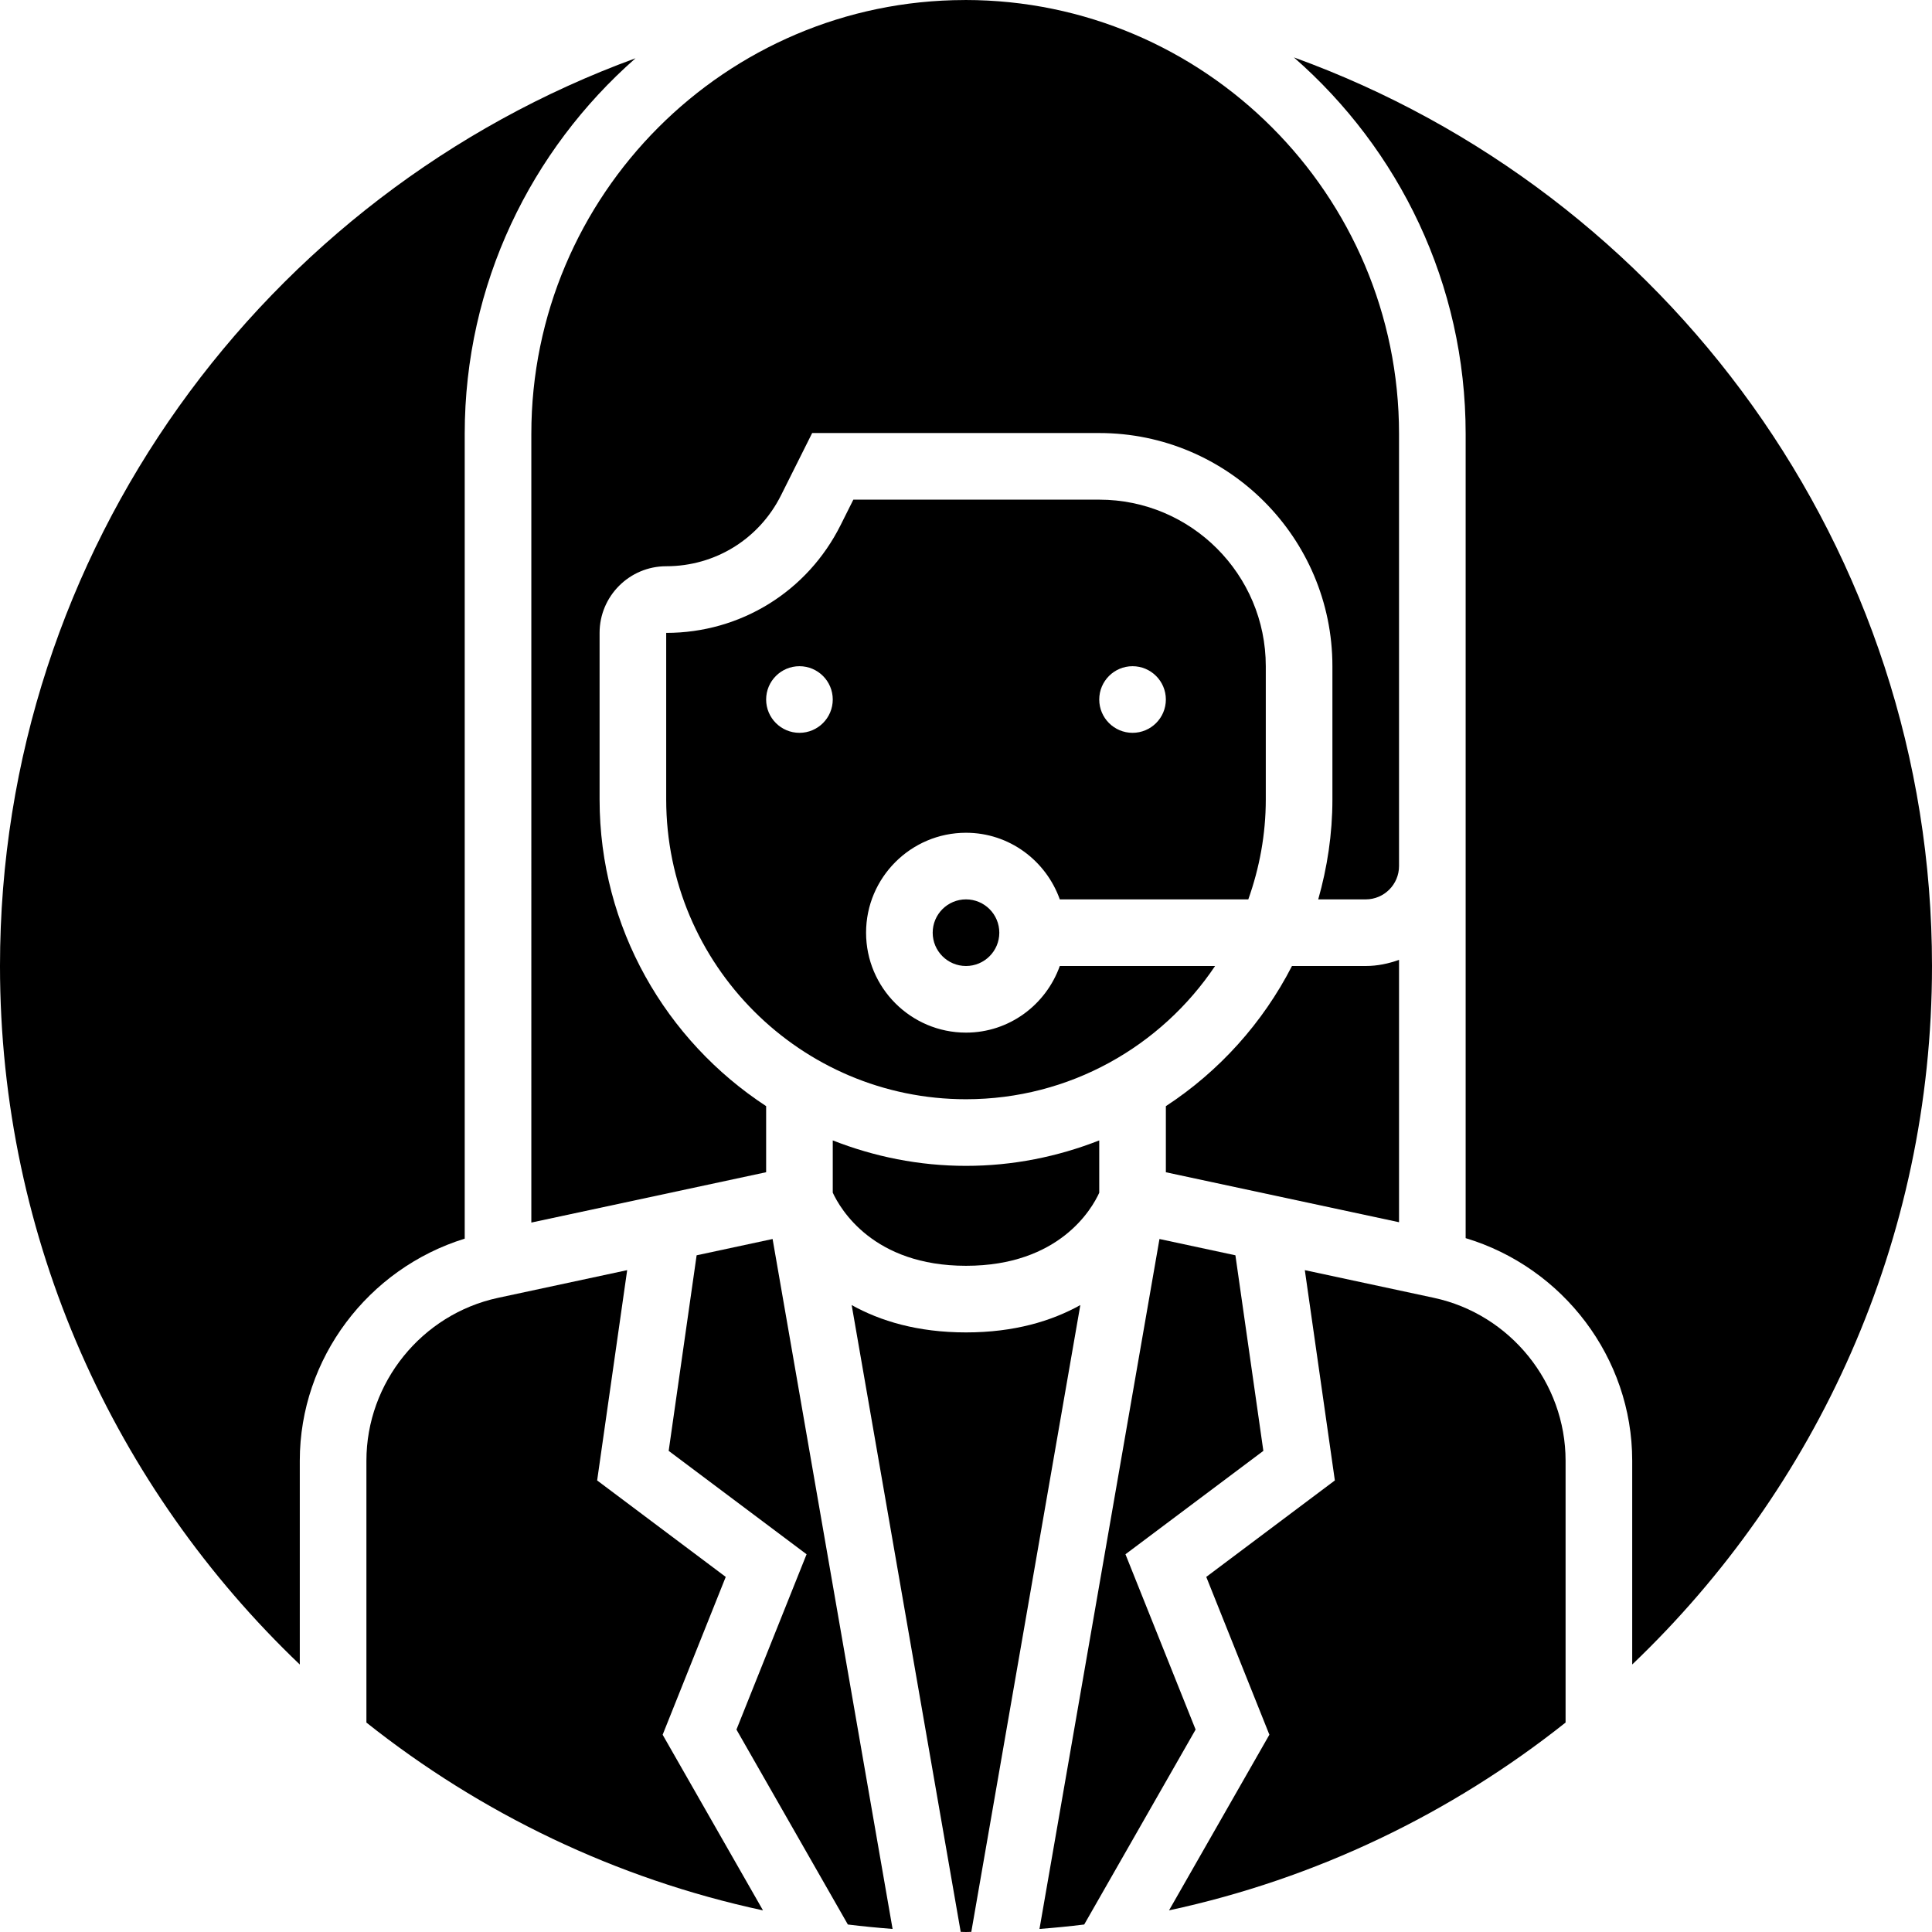
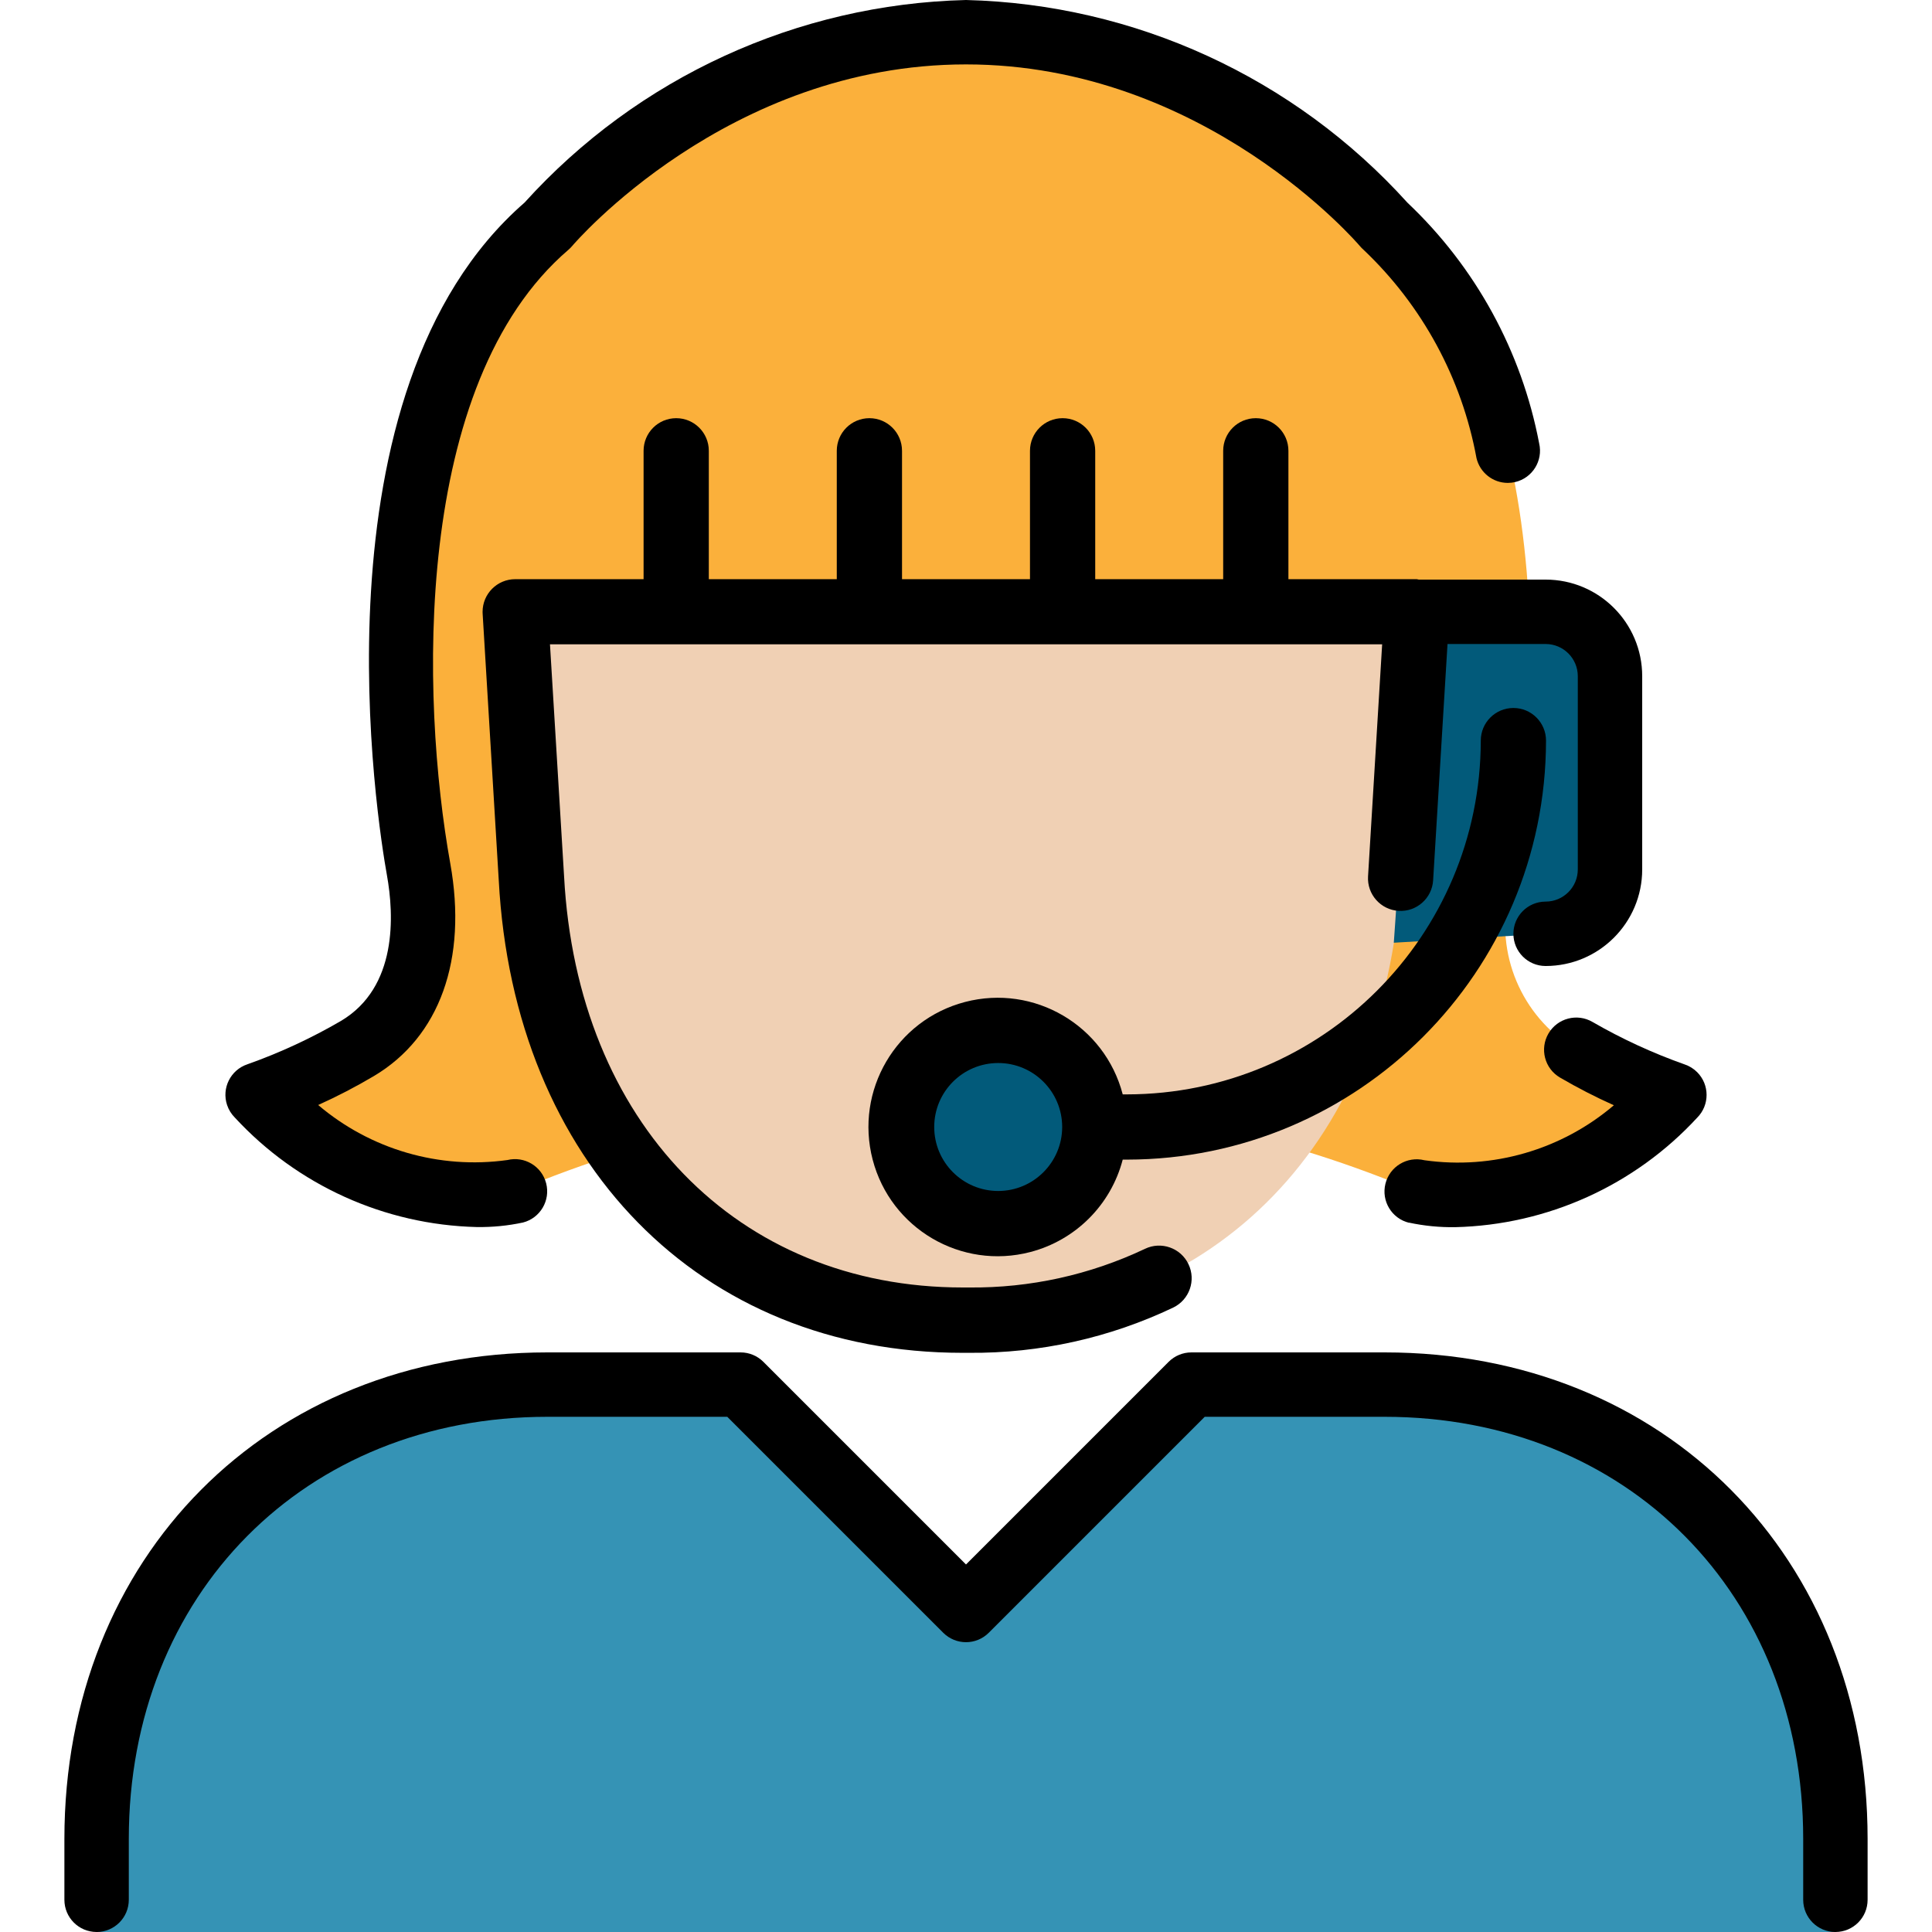
- <svg xmlns="http://www.w3.org/2000/svg" height="464pt" viewBox="0 0 464 464" width="464pt">
-   <path d="m200 273.887v12.547c1.824 3.941 9.719 17.566 32 17.566 22.449 0 30.266-13.719 32-17.543v-12.57c-9.938 3.898-20.703 6.113-32 6.113s-22.062-2.215-32-6.113zm0 0" />
-   <path d="m111.609 297.48v-193.289c0-35.934 15.934-68.16 41.023-90.199-88.953 32.488-152.633 117.953-152.633 218.008 0 65.93 27.688 125.48 72 167.762v-48.953c0-24.586 16.441-46.16 39.609-53.328zm0 0" />
-   <path d="m336 230.527c-2.512.898-5.184 1.473-8 1.473h-17.711c-7.023 13.68-17.488 25.289-30.289 33.664v15.871l56 12zm0 0" />
-   <path d="m127.609 293.617 56.391-12.09v-15.871c-24.047-15.727-40-42.848-40-73.664v-40c0-8.824 7.176-16 16-16 11.762 0 22.32-6.527 27.574-17.039l7.48-14.953h68.945c30.871 0 56 25.121 56 56v32c0 8.328-1.238 16.359-3.406 24h11.406c4.414 0 8-3.594 8-8v-103.809c0-57.422-46.703-104.152-104.129-104.191-.086 0-.176.008-.262.008-57.363.105-104 46.801-104 104.184zm0 0" />
-   <path d="m291.824 232h-37.297c-3.312 9.289-12.113 16-22.527 16-13.23 0-24-10.77-24-24s10.77-24 24-24c10.414 0 19.215 6.711 22.527 16h45.273c2.672-7.52 4.199-15.574 4.199-24v-32c0-22.055-17.945-40-40-40h-59.055l-3.059 6.113c-7.984 15.965-24.039 25.887-41.887 25.887v40c0 39.695 32.297 72 72 72 24.91 0 46.895-12.719 59.824-32zm-19.824-72c4.414 0 8 3.586 8 8s-3.586 8-8 8-8-3.586-8-8 3.586-8 8-8zm-80 16c-4.414 0-8-3.586-8-8s3.586-8 8-8 8 3.586 8 8-3.586 8-8 8zm0 0" />
-   <path d="m240 224c0 4.418-3.582 8-8 8s-8-3.582-8-8 3.582-8 8-8 8 3.582 8 8zm0 0" />
-   <path d="m270.297 373.281 33.117-24.832-6.711-46.969-18.238-3.914-28.816 165.699c3.609-.273 7.184-.625 10.742-1.066l26.754-46.816zm0 0" />
-   <path d="m464 232c0-100.289-63.977-185.902-153.258-218.215 25.227 22.047 41.258 54.359 41.258 90.406v193.168c23.375 7.039 40 28.719 40 53.441v48.953c44.312-42.273 72-101.824 72-167.754zm0 0" />
-   <path d="m174.297 378.719-30.883-23.168 7.211-50.504-31 6.648c-18.328 3.93-31.625 20.367-31.625 39.113v62.895c27.414 21.777 59.832 37.496 95.246 45.105l-24.102-42.184zm0 0" />
-   <path d="m344.375 311.695-31-6.648 7.211 50.504-30.883 23.168 15.16 37.898-24.102 42.184c35.406-7.602 67.824-23.328 95.238-45.105v-62.895c0-18.738-13.297-35.176-31.625-39.105zm0 0" />
-   <path d="m167.305 301.48-6.711 46.969 33.117 24.832-16.84 42.102 26.754 46.816c3.559.441 7.137.785 10.742 1.066l-28.816-165.699zm0 0" />
-   <path d="m232 320c-11.648 0-20.609-2.754-27.457-6.566l26.184 150.535c.426 0 .848.031 1.273.031s.848-.031 1.273-.031l26.184-150.535c-6.848 3.812-15.809 6.566-27.457 6.566zm0 0" />
+ <svg xmlns="http://www.w3.org/2000/svg" version="1.1" id="Capa_1" x="0px" y="0px" viewBox="0 0 480 480" style="enable-background:new 0 0 480 480;" xml:space="preserve">
+   <path style="fill:#FBB03B;" d="M352,296c0,0,32,8,64-24c-8.671-3.049-17.029-6.923-24.96-11.568  c-13.08-8.052-19.592-23.531-16.2-38.512C381.672,190.2,390.152,95.552,344,56c0,0-40-48-104-48S136,56,136,56  c-46.448,39.816-37.6,134.848-30.808,166.016c3.389,14.912-3.089,30.328-16.112,38.344C81.114,265.038,72.715,268.937,64,272  c32,32,64,24,64,24c69.823-29.467,148.451-30.205,218.816-2.056L352,296z" />
+   <path style="fill:#F0D0B4;" d="M352,152l-4,66.248C344.32,286.864,298.32,328,240.8,328h-1.6c-57.52,0-103.52-41.136-107.2-109.752  L128,152H352z" />
+   <path style="fill:#3593B5;" d="M24,480v-23.128C24,390.12,72.584,344,136,344h48l56,56l56-56h48c63.416,0,112,46.12,112,112.872V480  " />
+   <g>
+     <path style="fill:#025A7A;" d="M384,232c8.837,0,16-7.163,16-16v-48c0-8.837-7.163-16-16-16h-32l-5.712,82.216L384,232z" />
+     <circle style="fill:#025A7A;" cx="248" cy="280" r="24" />
+   </g>
+   <path d="M16,456.872V472c0,4.418,3.582,8,8,8s8-3.582,8-8v-15.128C32,396.112,75.736,352,136,352h44.688l53.656,53.656  c3.124,3.123,8.188,3.123,11.312,0L299.312,352H344c60.264,0,104,44.112,104,104.872V472c0,4.418,3.582,8,8,8s8-3.582,8-8v-15.128  C464,386.832,413.528,336,344,336h-48c-2.122,0-4.156,0.844-5.656,2.344L240,388.688l-50.344-50.344  c-1.5-1.5-3.534-2.344-5.656-2.344h-48C66.472,336,16,386.832,16,456.872z" />
+   <path d="M84.72,253.64c-7.396,4.31-15.179,7.918-23.248,10.776c-4.191,1.399-6.454,5.931-5.054,10.122  c0.392,1.174,1.052,2.242,1.926,3.118c15.528,16.832,37.218,26.647,60.112,27.2c3.86,0.058,7.713-0.32,11.488-1.128  c4.278-1.105,6.85-5.468,5.746-9.746c-1.093-4.234-5.384-6.806-9.634-5.774c-16.902,2.356-34.006-2.618-47.008-13.672  c4.748-2.142,9.374-4.545,13.856-7.2c16.336-9.712,23.248-28.96,18.968-52.8c-7.36-40.936-9.472-119.208,29.336-152.464  c0.335-0.286,0.645-0.599,0.928-0.936C142.512,60.68,180.688,16,240,16s97.488,44.68,97.864,45.136  c0.285,0.338,0.595,0.654,0.928,0.944c14.591,13.843,24.409,31.962,28.04,51.744c0.856,3.603,4.072,6.148,7.776,6.152  c0.625-0.001,1.248-0.074,1.856-0.216c4.284-1.021,6.937-5.312,5.936-9.6c-4.351-22.873-15.796-43.794-32.712-59.792  C321.579,19.248,281.922,1.038,240,0c-41.919,1.032-81.575,19.233-109.688,50.344c-53.936,46.968-36.376,154.88-34.184,167.072  C97.912,227.352,98.8,245.272,84.72,253.64z" />
+   <path d="M350.056,303.76c3.775,0.808,7.628,1.186,11.488,1.128c22.894-0.553,44.584-10.368,60.112-27.2  c3.123-3.126,3.12-8.191-0.006-11.314c-0.875-0.874-1.941-1.534-3.114-1.926c-7.927-2.806-15.581-6.333-22.864-10.536  c-3.811-2.238-8.714-0.963-10.952,2.848c-2.238,3.811-0.963,8.714,2.848,10.952c4.338,2.533,8.808,4.833,13.392,6.888  c-13.012,11.08-30.15,16.052-47.072,13.656c-4.29-1.058-8.626,1.562-9.684,5.852c-1.058,4.29,1.562,8.626,5.852,9.684V303.76z" />
+   <path d="M384,144h-31.512c-0.168,0-0.32-0.104-0.488-0.104h-31.896V112c0-4.476-3.628-8.104-8.104-8.104s-8.104,3.628-8.104,8.104  v31.896h-31.792V112c0-4.476-3.628-8.104-8.104-8.104s-8.104,3.628-8.104,8.104v31.896h-31.792V112c0-4.476-3.628-8.104-8.104-8.104  s-8.104,3.628-8.104,8.104v31.896h-31.792V112c0-4.476-3.628-8.104-8.104-8.104s-8.104,3.628-8.104,8.104v31.896H128  c-4.48,0.005-8.108,3.641-8.103,8.121c0,0.16,0.005,0.319,0.015,0.479l4,66.176c3.736,70.232,50.048,117.432,115.2,117.432h1.688  c17.527,0.141,34.856-3.703,50.68-11.24c4.029-1.94,5.724-6.779,3.784-10.808c-1.94-4.029-6.779-5.724-10.808-3.784  c-13.638,6.464-28.565,9.746-43.656,9.6h-1.6c-56,0-95.8-41.024-99.056-102.144l-3.504-57.648h206.752l-3.504,57.648  c-0.272,4.465,3.127,8.304,7.592,8.576c4.465,0.272,8.304-3.127,8.576-7.592l0,0L359.632,160H384c4.418,0,8,3.582,8,8v48  c0,4.418-3.582,8-8,8s-8,3.582-8,8s3.582,8,8,8c13.255,0,24-10.745,24-24l0,0v-48C408,154.745,397.255,144,384,144L384,144z" />
+   <path d="M384.104,184c0-4.476-3.628-8.104-8.104-8.104s-8.104,3.628-8.104,8.104c-0.057,48.52-39.376,87.839-87.896,87.896h-1.064  c-4.476-17.156-22.012-27.436-39.168-22.96c-17.156,4.476-27.436,22.012-22.96,39.168c4.476,17.156,22.012,27.436,39.168,22.96  c11.245-2.934,20.027-11.715,22.96-22.96H280C337.468,288.038,384.038,241.468,384.104,184z M248,295.896  c-8.779,0-15.896-7.117-15.896-15.896c0-8.779,7.117-15.896,15.896-15.896c8.779,0,15.896,7.117,15.896,15.896l0,0  C263.887,288.775,256.775,295.887,248,295.896z" />
+   <g>
+ </g>
+   <g>
+ </g>
+   <g>
+ </g>
+   <g>
+ </g>
+   <g>
+ </g>
+   <g>
+ </g>
+   <g>
+ </g>
+   <g>
+ </g>
+   <g>
+ </g>
+   <g>
+ </g>
+   <g>
+ </g>
+   <g>
+ </g>
+   <g>
+ </g>
+   <g>
+ </g>
+   <g>
+ </g>
</svg>
